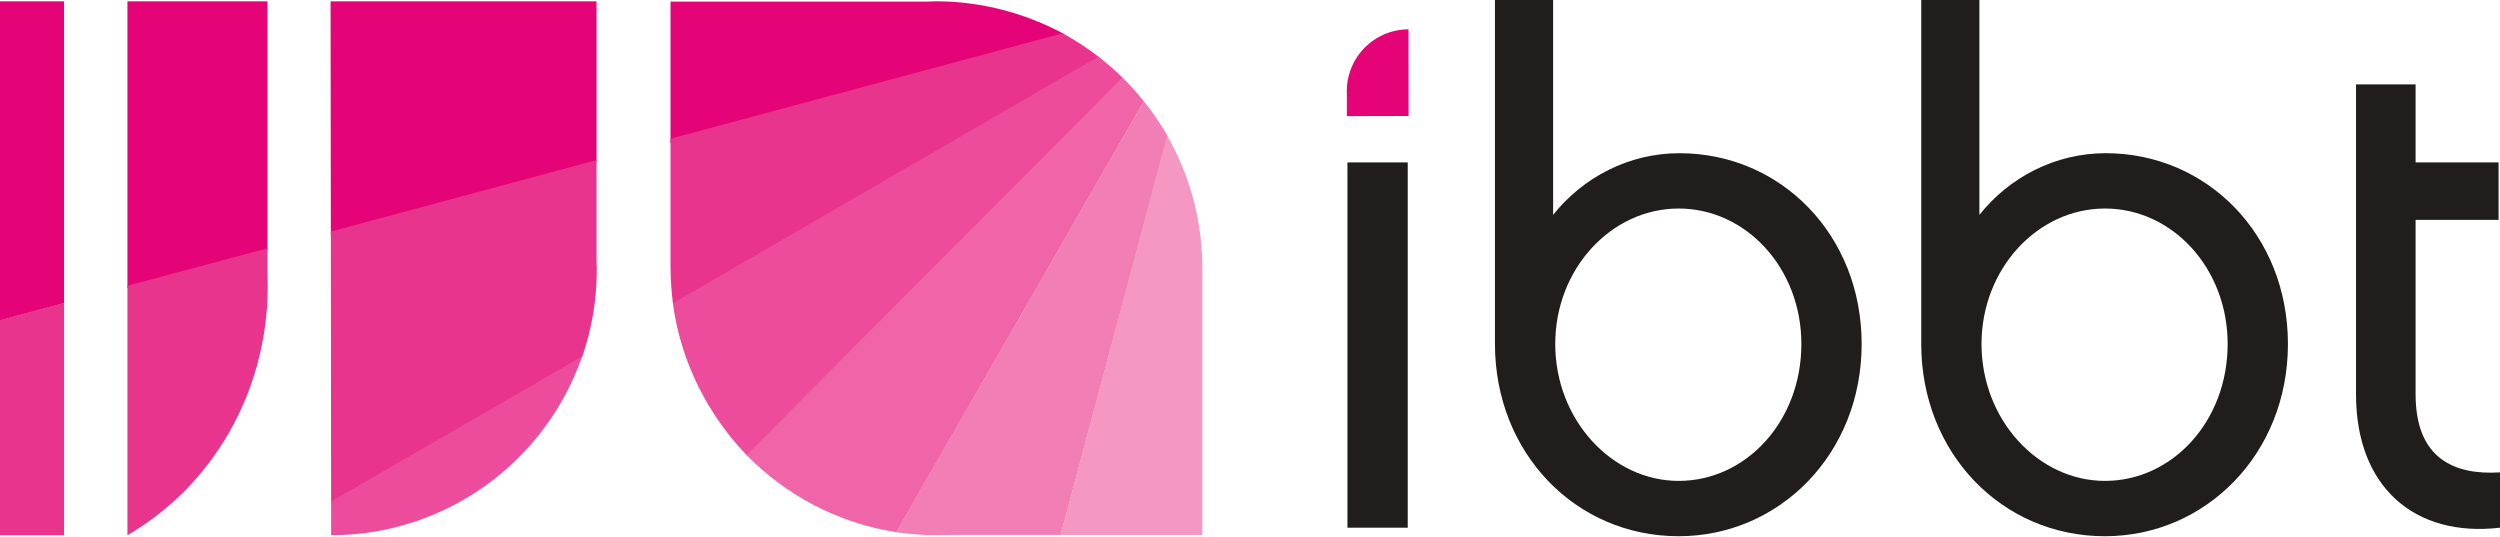
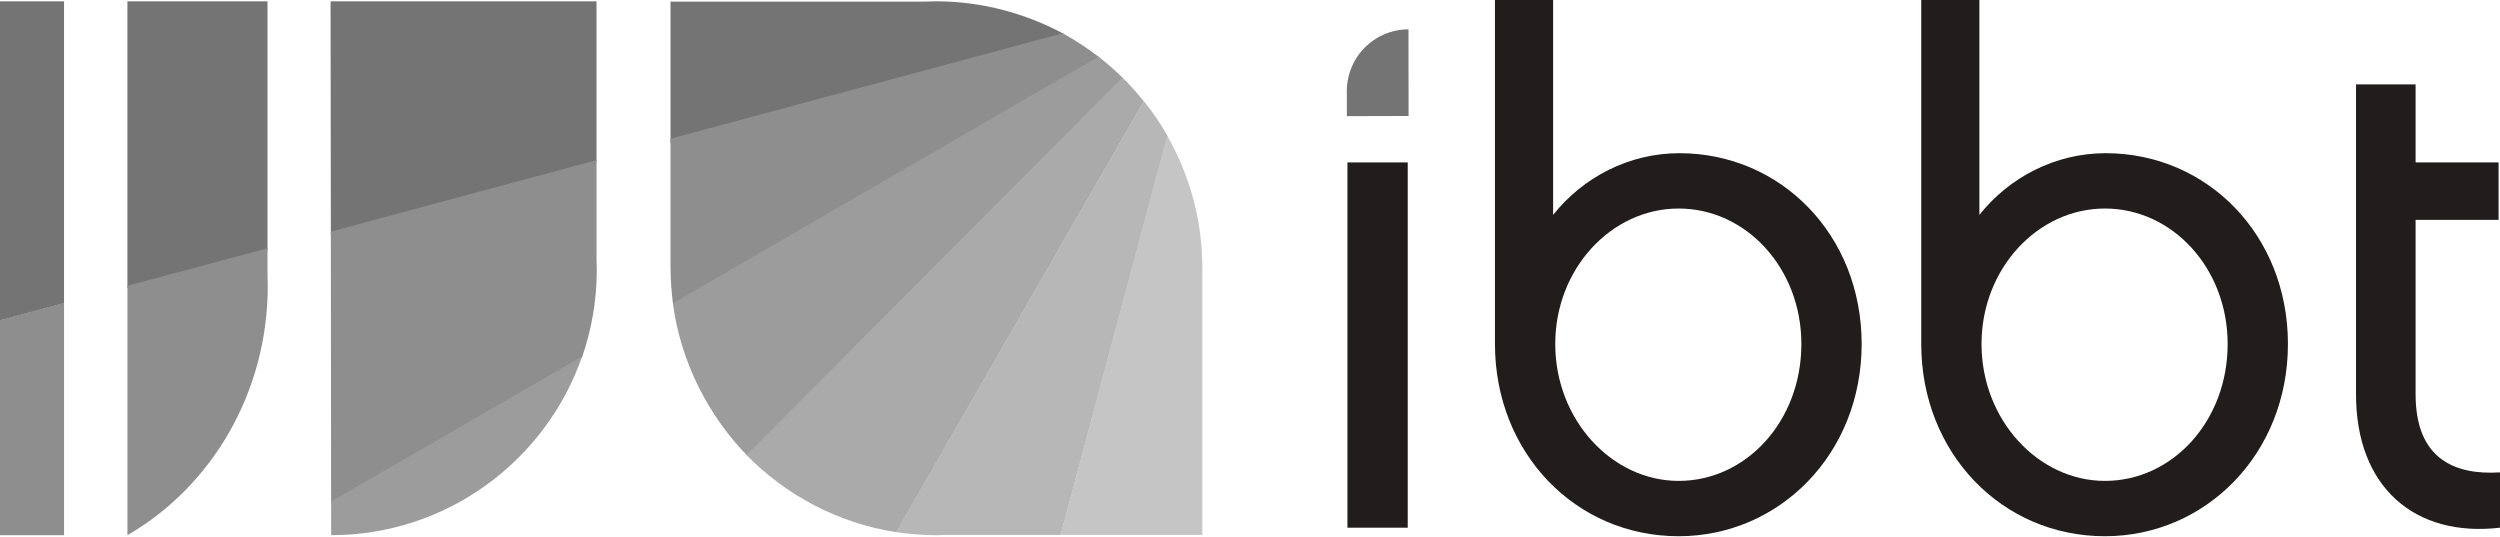
<svg xmlns="http://www.w3.org/2000/svg" version="1.1" width="708.662" height="152" id="svg2" xml:space="preserve">
  <defs id="defs6" />
  <g transform="matrix(1.25,0,0,-1.25,0,152)" id="g10">
    <g transform="scale(0.1,0.1)" id="g12">
-       <path d="m 3194.25,952.953 c 0,0 -0.04,36.465 -0.04,36.485 l -0.13,142.282 -0.02,17.76 c -61.17,-0.06 -113.13,-39.34 -132.15,-94.07 -5.02,-14.39 -7.77,-29.84 -7.77,-45.97 0,-1.86 0.07,-3.69 0.13,-5.53 l 0,-51.308 139.98,0.351" id="path14" style="fill:#e40477;fill-opacity:1;fill-rule:nonzero;stroke:none" />
+       <path d="m 3194.25,952.953 c 0,0 -0.04,36.465 -0.04,36.485 l -0.13,142.282 -0.02,17.76 c -61.17,-0.06 -113.13,-39.34 -132.15,-94.07 -5.02,-14.39 -7.77,-29.84 -7.77,-45.97 0,-1.86 0.07,-3.69 0.13,-5.53 l 0,-51.308 139.98,0.351" id="path14" style="fill:#747474;fill-opacity:1;fill-rule:nonzero;stroke:none" />
      <path d="m 3055.62,19.34 136.719,0 0,828.34 -136.719,0 0,-828.34 z" id="path16" style="fill:#201d1c;fill-opacity:1;fill-rule:nonzero;stroke:none" />
      <path d="m 3806.73,743.129 c -152.79,0 -279.88,-136.719 -279.88,-307.207 0,-172.129 128.69,-310.453 279.88,-310.453 152.84,0 278.27,135.121 278.27,310.453 0,172.09 -125.43,307.207 -278.27,307.207 z M 3806.73,0 c -234.82,0 -416.58,189.828 -416.58,435.922 l 0,780.098 131.88,0 0,-487.364 c 67.57,85.254 172.14,139.942 286.32,139.942 230.02,0 413.36,-185 413.36,-432.676 C 4221.71,186.59 4035.13,0 3806.73,0" id="path18" style="fill:#201d1c;fill-opacity:1;fill-rule:nonzero;stroke:none" />
      <path d="m 4773.41,743.129 c -152.81,0 -279.9,-136.719 -279.9,-307.207 0,-172.129 128.69,-310.453 279.9,-310.453 152.78,0 278.26,135.121 278.26,310.453 0,172.09 -125.48,307.207 -278.26,307.207 z M 4773.41,0 c -234.84,0 -416.58,189.828 -416.58,435.922 l 0,780.098 131.86,0 0,-487.364 c 67.59,85.254 172.13,139.942 286.34,139.942 229.98,0 413.36,-185 413.36,-432.676 C 5188.39,186.59 5001.81,0 4773.41,0" id="path20" style="fill:#201d1c;fill-opacity:1;fill-rule:nonzero;stroke:none" />
      <path d="M 5669.29,19.34 C 5476.28,-3.18 5342.79,111 5342.79,321.723 l 0,702.867 135.1,0 0,-176.91 188.18,0 0,-130.293 -188.18,0 0,-395.664 c 0,-146.383 88.47,-183.383 191.4,-176.934 l 0,-125.449" id="path22" style="fill:#201d1c;fill-opacity:1;fill-rule:nonzero;stroke:none" />
-       <path d="m 145.234,1213.02 -145.234,0 0,-723.801 145.234,39.062 0,684.739" id="path24" style="fill:#e40477;fill-opacity:1;fill-rule:nonzero;stroke:none" />
-       <path d="m 145.234,2.34 0,526.828 L 0,490.156 0,2.34 l 145.234,0" id="path26" style="fill:#e9348e;fill-opacity:1;fill-rule:nonzero;stroke:none" />
-       <path d="m 606.621,1213.02 -317.656,0 0,-650.122 317.656,85.739 0,564.383" id="path28" style="fill:#e40477;fill-opacity:1;fill-rule:nonzero;stroke:none" />
-       <path d="m 607.227,568.016 c 0,8.515 -0.254,16.914 -0.606,25.312 l 0,59.649 -317.656,-85.079 0,-565.546 C 478.691,112 607.227,324.168 607.227,568.016" id="path30" style="fill:#e9348e;fill-opacity:1;fill-rule:nonzero;stroke:none" />
-       <path d="m 1352.77,1213.02 -603.122,0 0.606,-529.145 602.516,165.332 0,363.813" id="path32" style="fill:#e40477;fill-opacity:1;fill-rule:nonzero;stroke:none" />
-       <path d="m 1319.9,405.777 c 21.58,62.231 33.48,129.164 33.48,198.743 0,7.96 -0.37,15.894 -0.61,23.73 l 0,224.648 L 750.254,690.855 750.859,76.25 1319.9,405.777" id="path34" style="fill:#e9348e;fill-opacity:1;fill-rule:nonzero;stroke:none" />
-       <path d="M 750.977,2.352 C 1014.26,2.559 1237.93,171.762 1319.9,407.215 L 750.859,78.75 750.977,2.352" id="path36" style="fill:#ec4c9b;fill-opacity:1;fill-rule:nonzero;stroke:none" />
-       <path d="m 2123.54,1213.02 c -7.91,0 -15.73,-0.36 -23.64,-0.59 l -579.37,0 0,-321.379 892.54,247.699 c -85.22,46.25 -185.86,74.27 -289.53,74.27" id="path38" style="fill:#e40477;fill-opacity:1;fill-rule:nonzero;stroke:none" />
-       <path d="m 1520.64,607.074 c 0,-26.746 2.58,-57.734 5.94,-83.5 l 966.9,562.076 c -25.56,19.65 -55.06,39.43 -83.62,54.86 l -889.33,-239.127 0,-294.309 0.11,0" id="path40" style="fill:#e9348e;fill-opacity:1;fill-rule:nonzero;stroke:none" />
-       <path d="M 2490.98,1087.61 1525.94,528.293 c 17.4,-133.234 80.63,-255.621 169.79,-346.965 l 850.39,858.032 c -17.27,16.99 -36.06,33.43 -55.14,48.25" id="path42" style="fill:#ec4c9b;fill-opacity:1;fill-rule:nonzero;stroke:none" />
-       <path d="M 2545.45,1040.04 1692.85,184.219 C 1782.03,92.898 1900.84,29.488 2032.62,9.121 L 2593.98,986.258 c -15,18.672 -31.48,37.022 -48.53,53.782" id="path44" style="fill:#ef65a7;fill-opacity:1;fill-rule:nonzero;stroke:none" />
-       <path d="m 2031.88,9.301 c 30.12,-4.57 60.84,-6.961 92.15,-6.961 8.05,0 15.84,0.211 23.77,0.57 l 257.63,0 242.32,904.785 c -15.72,27.465 -34.11,54.532 -53.8,79.098 L 2031.88,9.301" id="path46" style="fill:#f17eb5;fill-opacity:1;fill-rule:nonzero;stroke:none" />
-       <path d="m 2726.54,2.91 0,605.356 c 0,109.39 -29.16,211.8 -79.8,300.328 l -241.8,-905.684 321.6,0" id="path48" style="fill:#f497c2;fill-opacity:1;fill-rule:nonzero;stroke:none" />
+       <path d="m 145.234,1213.02 -145.234,0 0,-723.801 145.234,39.062 0,684.739" id="path24" style="fill:#747474;fill-opacity:1;fill-rule:nonzero;stroke:none" />
+       <path d="m 145.234,2.34 0,526.828 L 0,490.156 0,2.34 l 145.234,0" id="path26" style="fill:#8e8e8e;fill-opacity:1;fill-rule:nonzero;stroke:none" />
+       <path d="m 606.621,1213.02 -317.656,0 0,-650.122 317.656,85.739 0,564.383" id="path28" style="fill:#747474;fill-opacity:1;fill-rule:nonzero;stroke:none" />
+       <path d="m 607.227,568.016 c 0,8.515 -0.254,16.914 -0.606,25.312 l 0,59.649 -317.656,-85.079 0,-565.546 C 478.691,112 607.227,324.168 607.227,568.016" id="path30" style="fill:#8e8e8e;fill-opacity:1;fill-rule:nonzero;stroke:none" />
+       <path d="m 1352.77,1213.02 -603.122,0 0.606,-529.145 602.516,165.332 0,363.813" id="path32" style="fill:#747474;fill-opacity:1;fill-rule:nonzero;stroke:none" />
+       <path d="m 1319.9,405.777 c 21.58,62.231 33.48,129.164 33.48,198.743 0,7.96 -0.37,15.894 -0.61,23.73 l 0,224.648 L 750.254,690.855 750.859,76.25 1319.9,405.777" id="path34" style="fill:#8e8e8e;fill-opacity:1;fill-rule:nonzero;stroke:none" />
+       <path d="M 750.977,2.352 C 1014.26,2.559 1237.93,171.762 1319.9,407.215 L 750.859,78.75 750.977,2.352" id="path36" style="fill:#9c9c9c;fill-opacity:1;fill-rule:nonzero;stroke:none" />
+       <path d="m 2123.54,1213.02 c -7.91,0 -15.73,-0.36 -23.64,-0.59 l -579.37,0 0,-321.379 892.54,247.699 c -85.22,46.25 -185.86,74.27 -289.53,74.27" id="path38" style="fill:#747474;fill-opacity:1;fill-rule:nonzero;stroke:none" />
+       <path d="m 1520.64,607.074 c 0,-26.746 2.58,-57.734 5.94,-83.5 l 966.9,562.076 c -25.56,19.65 -55.06,39.43 -83.62,54.86 l -889.33,-239.127 0,-294.309 0.11,0" id="path40" style="fill:#8e8e8e;fill-opacity:1;fill-rule:nonzero;stroke:none" />
+       <path d="M 2490.98,1087.61 1525.94,528.293 c 17.4,-133.234 80.63,-255.621 169.79,-346.965 l 850.39,858.032 c -17.27,16.99 -36.06,33.43 -55.14,48.25" id="path42" style="fill:#9c9c9c;fill-opacity:1;fill-rule:nonzero;stroke:none" />
+       <path d="M 2545.45,1040.04 1692.85,184.219 C 1782.03,92.898 1900.84,29.488 2032.62,9.121 L 2593.98,986.258 c -15,18.672 -31.48,37.022 -48.53,53.782" id="path44" style="fill:#aaaaaa;fill-opacity:1;fill-rule:nonzero;stroke:none" />
+       <path d="m 2031.88,9.301 c 30.12,-4.57 60.84,-6.961 92.15,-6.961 8.05,0 15.84,0.211 23.77,0.57 l 257.63,0 242.32,904.785 c -15.72,27.465 -34.11,54.532 -53.8,79.098 L 2031.88,9.301" id="path46" style="fill:#b7b7b7;fill-opacity:1;fill-rule:nonzero;stroke:none" />
+       <path d="m 2726.54,2.91 0,605.356 c 0,109.39 -29.16,211.8 -79.8,300.328 l -241.8,-905.684 321.6,0" id="path48" style="fill:#c5c5c5;fill-opacity:1;fill-rule:nonzero;stroke:none" />
    </g>
  </g>
</svg>
